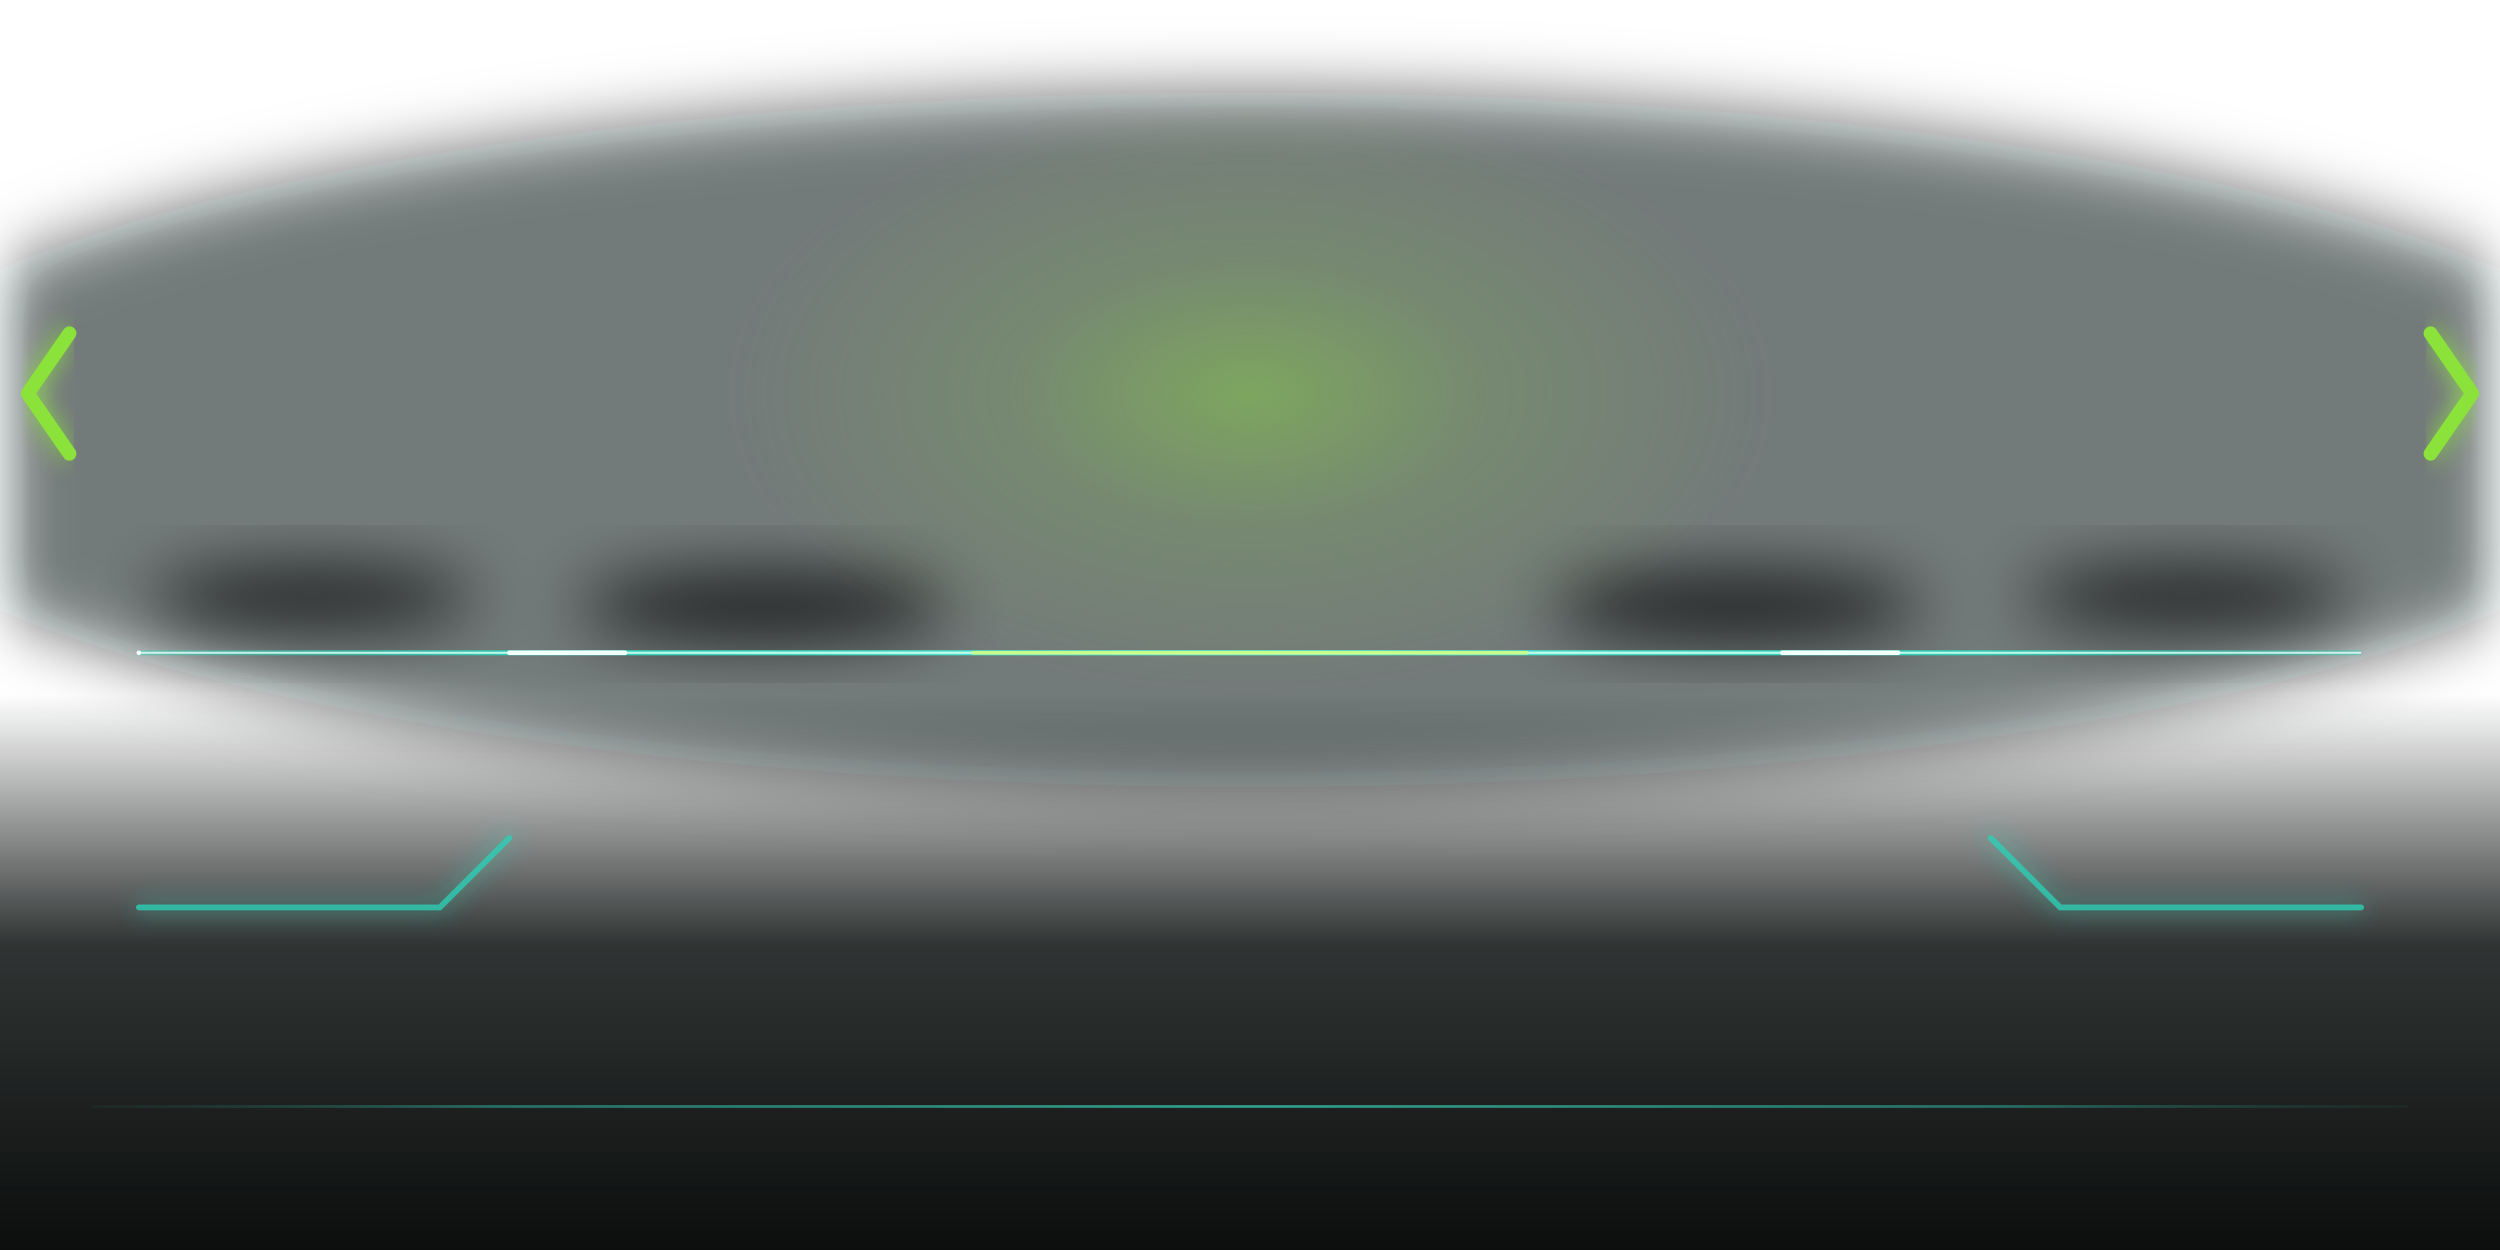
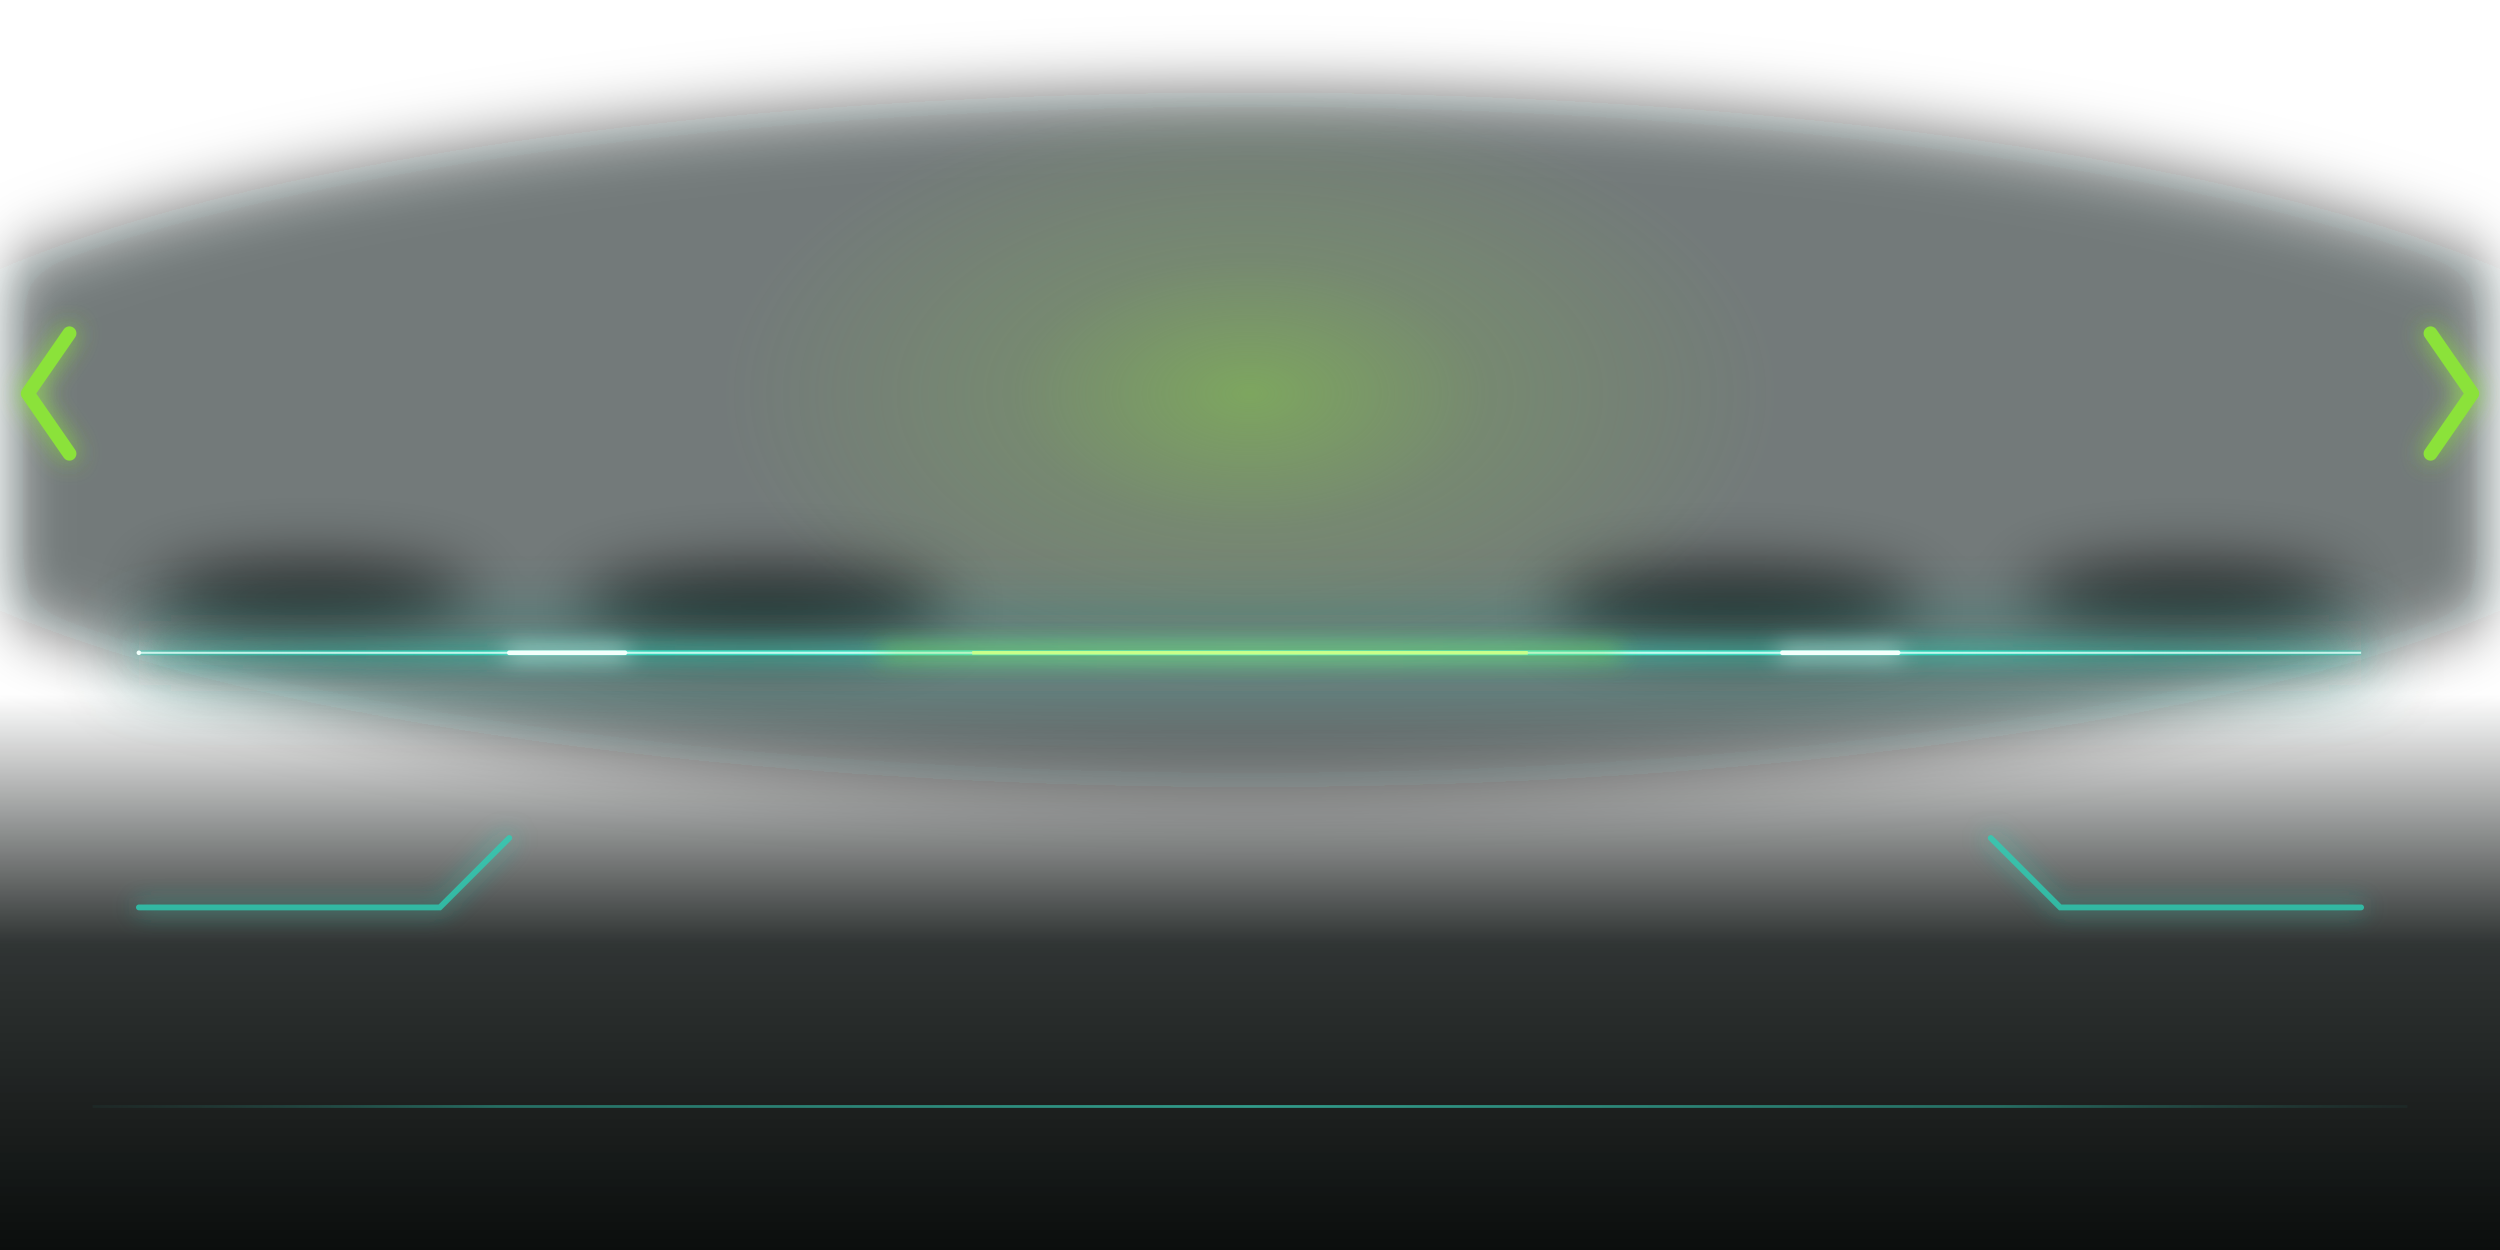
<svg xmlns="http://www.w3.org/2000/svg" width="1080" height="540" viewBox="0 0 1080 540">
  <defs>
-     <filter id="halo" x="-10%" y="-60%" width="120%" height="220%">
+     <filter id="halo" filterUnits="userSpaceOnUse" x="-100" y="-100" width="1280" height="740">
      <feGaussianBlur stdDeviation="5" />
    </filter>
-     <filter id="haloLarge" x="-10%" y="-80%" width="120%" height="260%">
+     <filter id="haloLarge" filterUnits="userSpaceOnUse" x="-100" y="-100" width="1280" height="740">
      <feGaussianBlur stdDeviation="16" />
    </filter>
-     <filter id="ombre" x="-50%" y="-50%" width="200%" height="200%">
+     <filter id="ombre" filterUnits="userSpaceOnUse" x="-100" y="-100" width="1280" height="740">
      <feGaussianBlur stdDeviation="14" />
    </filter>
    <linearGradient id="neon" gradientUnits="userSpaceOnUse" x1="0" y1="0" x2="1080" y2="0">
      <stop offset="0" stop-color="#2ad1b6" stop-opacity=".25" />
      <stop offset=".22" stop-color="#2ad1b6" />
      <stop offset=".5" stop-color="#5ff2d6" />
      <stop offset=".78" stop-color="#2ad1b6" />
      <stop offset="1" stop-color="#2ad1b6" stop-opacity=".25" />
    </linearGradient>
    <linearGradient id="filet" gradientUnits="userSpaceOnUse" x1="0" y1="0" x2="1080" y2="0">
      <stop offset="0" stop-color="#24504a" stop-opacity="0" />
      <stop offset=".2" stop-color="#2a8f80" />
      <stop offset=".5" stop-color="#3ad0b8" />
      <stop offset=".8" stop-color="#2a8f80" />
      <stop offset="1" stop-color="#24504a" stop-opacity="0" />
    </linearGradient>
    <linearGradient id="vert" gradientUnits="userSpaceOnUse" x1="300" y1="0" x2="780" y2="0">
      <stop offset="0" stop-color="#8be23a" stop-opacity="0" />
      <stop offset=".5" stop-color="#8be23a" />
      <stop offset="1" stop-color="#8be23a" stop-opacity="0" />
    </linearGradient>
    <linearGradient id="chrome" x1="0" y1="0" x2="0" y2="1">
      <stop offset="0" stop-color="#f4f7f8" />
      <stop offset=".2" stop-color="#8d989c" />
      <stop offset=".45" stop-color="#e9eef0" />
      <stop offset=".7" stop-color="#5b666b" />
      <stop offset="1" stop-color="#d5dde0" />
    </linearGradient>
    <linearGradient id="pied" x1="0" y1="0" x2="0" y2="1">
      <stop offset="0" stop-color="#030807" stop-opacity="0" />
      <stop offset=".45" stop-color="#030807" stop-opacity=".82" />
      <stop offset="1" stop-color="#010403" stop-opacity=".96" />
    </linearGradient>
    <radialGradient id="lueur">
      <stop offset="0" stop-color="#8be23a" stop-opacity=".42" />
      <stop offset=".45" stop-color="#8be23a" stop-opacity=".14" />
      <stop offset="1" stop-color="#8be23a" stop-opacity="0" />
    </radialGradient>
    <pattern id="trame" width="18" height="31.2" patternUnits="userSpaceOnUse">
      <path d="M9 0 L18 5.2 L18 15.6 L9 20.8 L0 15.6 L0 5.2 Z M9 20.8 L9 31.2" fill="none" stroke="#3ad0b8" stroke-width=".7" opacity=".1" />
    </pattern>
  </defs>
  <rect y="300" width="1080" height="240" fill="url(#pied)" />
  <path d="M 40,478 H 1040" stroke="url(#filet)" stroke-width="1.2" opacity=".7" />
  <ellipse cx="540" cy="190" rx="620" ry="150" fill="#030807" opacity=".55" filter="url(#ombre)" />
  <g filter="url(#ombre)" fill="#000" opacity=".7">
    <ellipse cx="135" cy="258" rx="70" ry="14" />
    <ellipse cx="330" cy="262" rx="80" ry="16" />
    <ellipse cx="750" cy="262" rx="80" ry="16" />
    <ellipse cx="945" cy="258" rx="70" ry="14" />
  </g>
  <ellipse cx="540" cy="170" rx="230" ry="130" fill="url(#lueur)" />
  <path d="M 60,282 H 1020" fill="none" stroke="#1c8f80" stroke-width="12" filter="url(#haloLarge)" opacity=".85" />
  <path d="M 60,282 H 1020" fill="none" stroke="url(#neon)" stroke-width="4" filter="url(#halo)" />
  <path d="M 60,282 H 1020" fill="none" stroke="url(#neon)" stroke-width="2.2" />
  <path d="M 60,282 H 1020" fill="none" stroke="#e6fff9" stroke-width=".9" opacity=".8" />
  <path d="M 60,282 H 1020" fill="none" stroke="#f2fffb" stroke-width="3.5" stroke-linecap="round" stroke-dasharray="0 160 50 500 50 2000" filter="url(#halo)" />
  <path d="M 60,282 H 1020" fill="none" stroke="#f2fffb" stroke-width="2" stroke-linecap="round" stroke-dasharray="0 160 50 500 50 2000" />
  <path d="M 380,282 H 700" stroke="#8be23a" stroke-width="3" filter="url(#halo)" />
  <path d="M 420,282 H 660" stroke="#c9ff8a" stroke-width="1.5" />
  <g fill="none" stroke="#8be23a" stroke-width="6" stroke-linecap="round" stroke-linejoin="round">
    <path d="M 30,144 L 12,170 L 30,196" filter="url(#halo)" opacity=".9" />
    <path d="M 30,144 L 12,170 L 30,196" />
    <path d="M 1050,144 L 1068,170 L 1050,196" filter="url(#halo)" opacity=".9" />
    <path d="M 1050,144 L 1068,170 L 1050,196" />
  </g>
  <g fill="none" stroke="#2ad1b6" stroke-width="2.5" stroke-linecap="round" opacity=".8">
    <path d="M 60,392 H 190 L 220,362" filter="url(#halo)" />
    <path d="M 60,392 H 190 L 220,362" />
    <path d="M 1020,392 H 890 L 860,362" filter="url(#halo)" />
    <path d="M 1020,392 H 890 L 860,362" />
  </g>
</svg>
